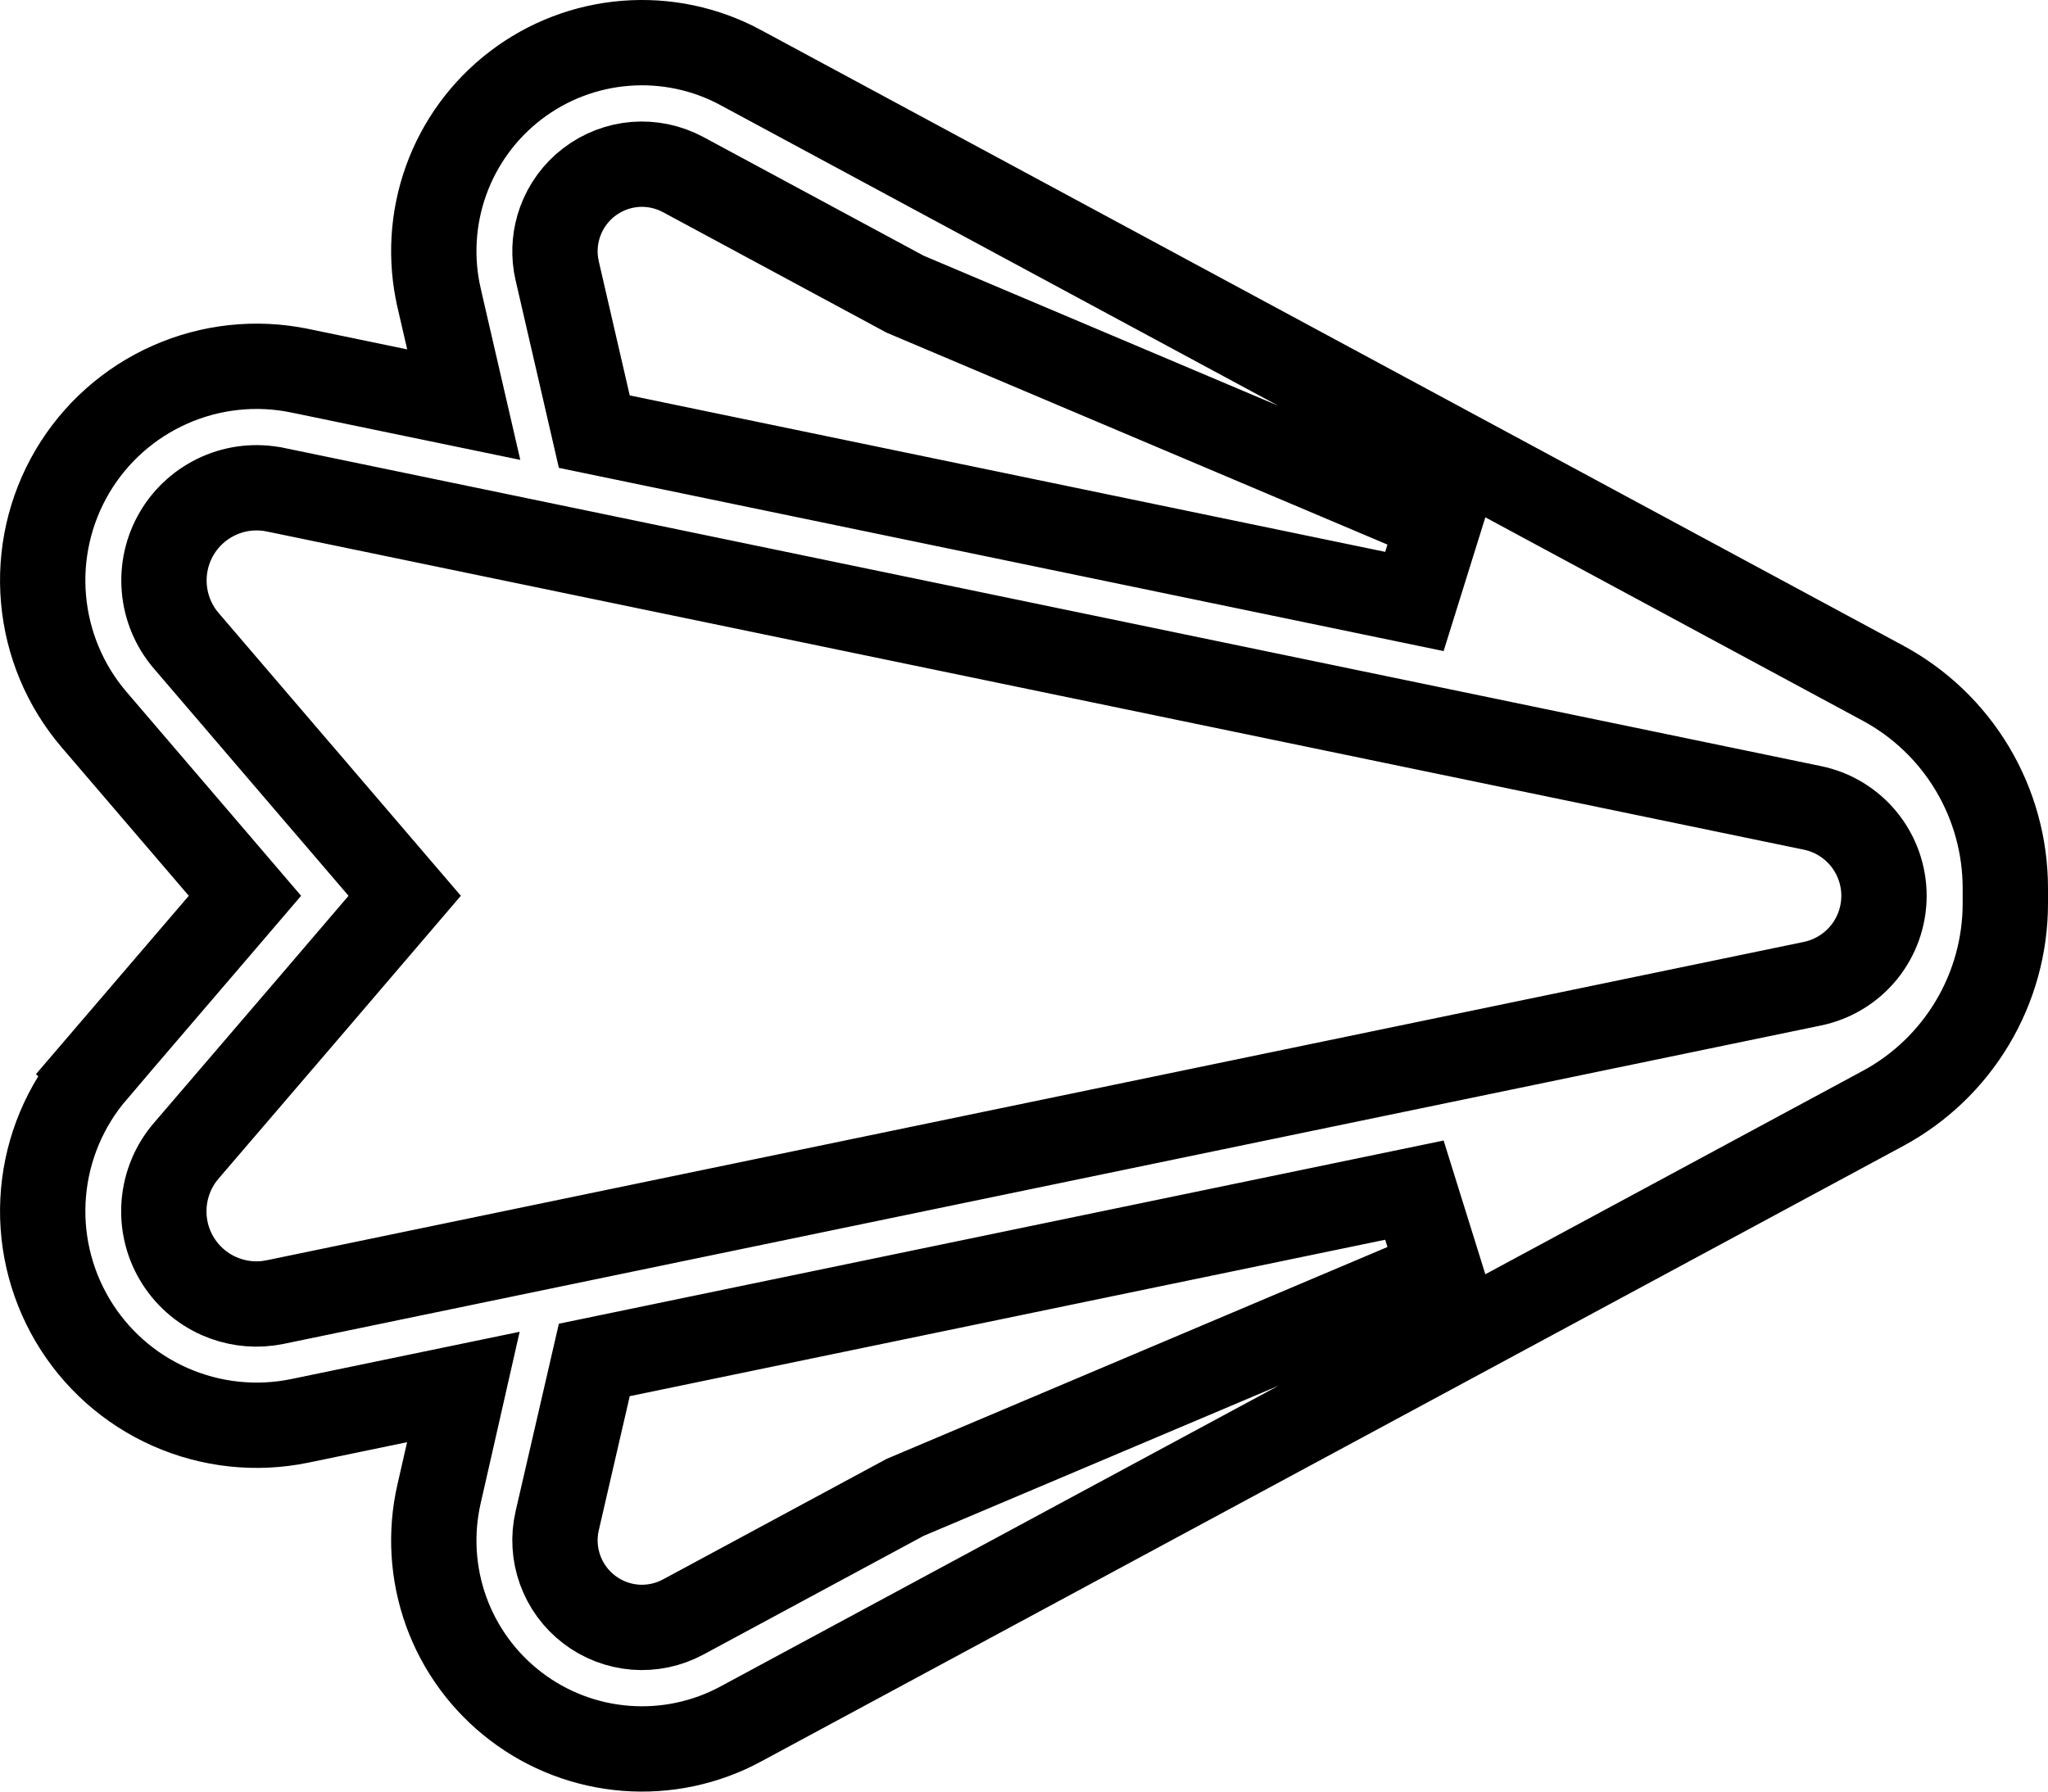
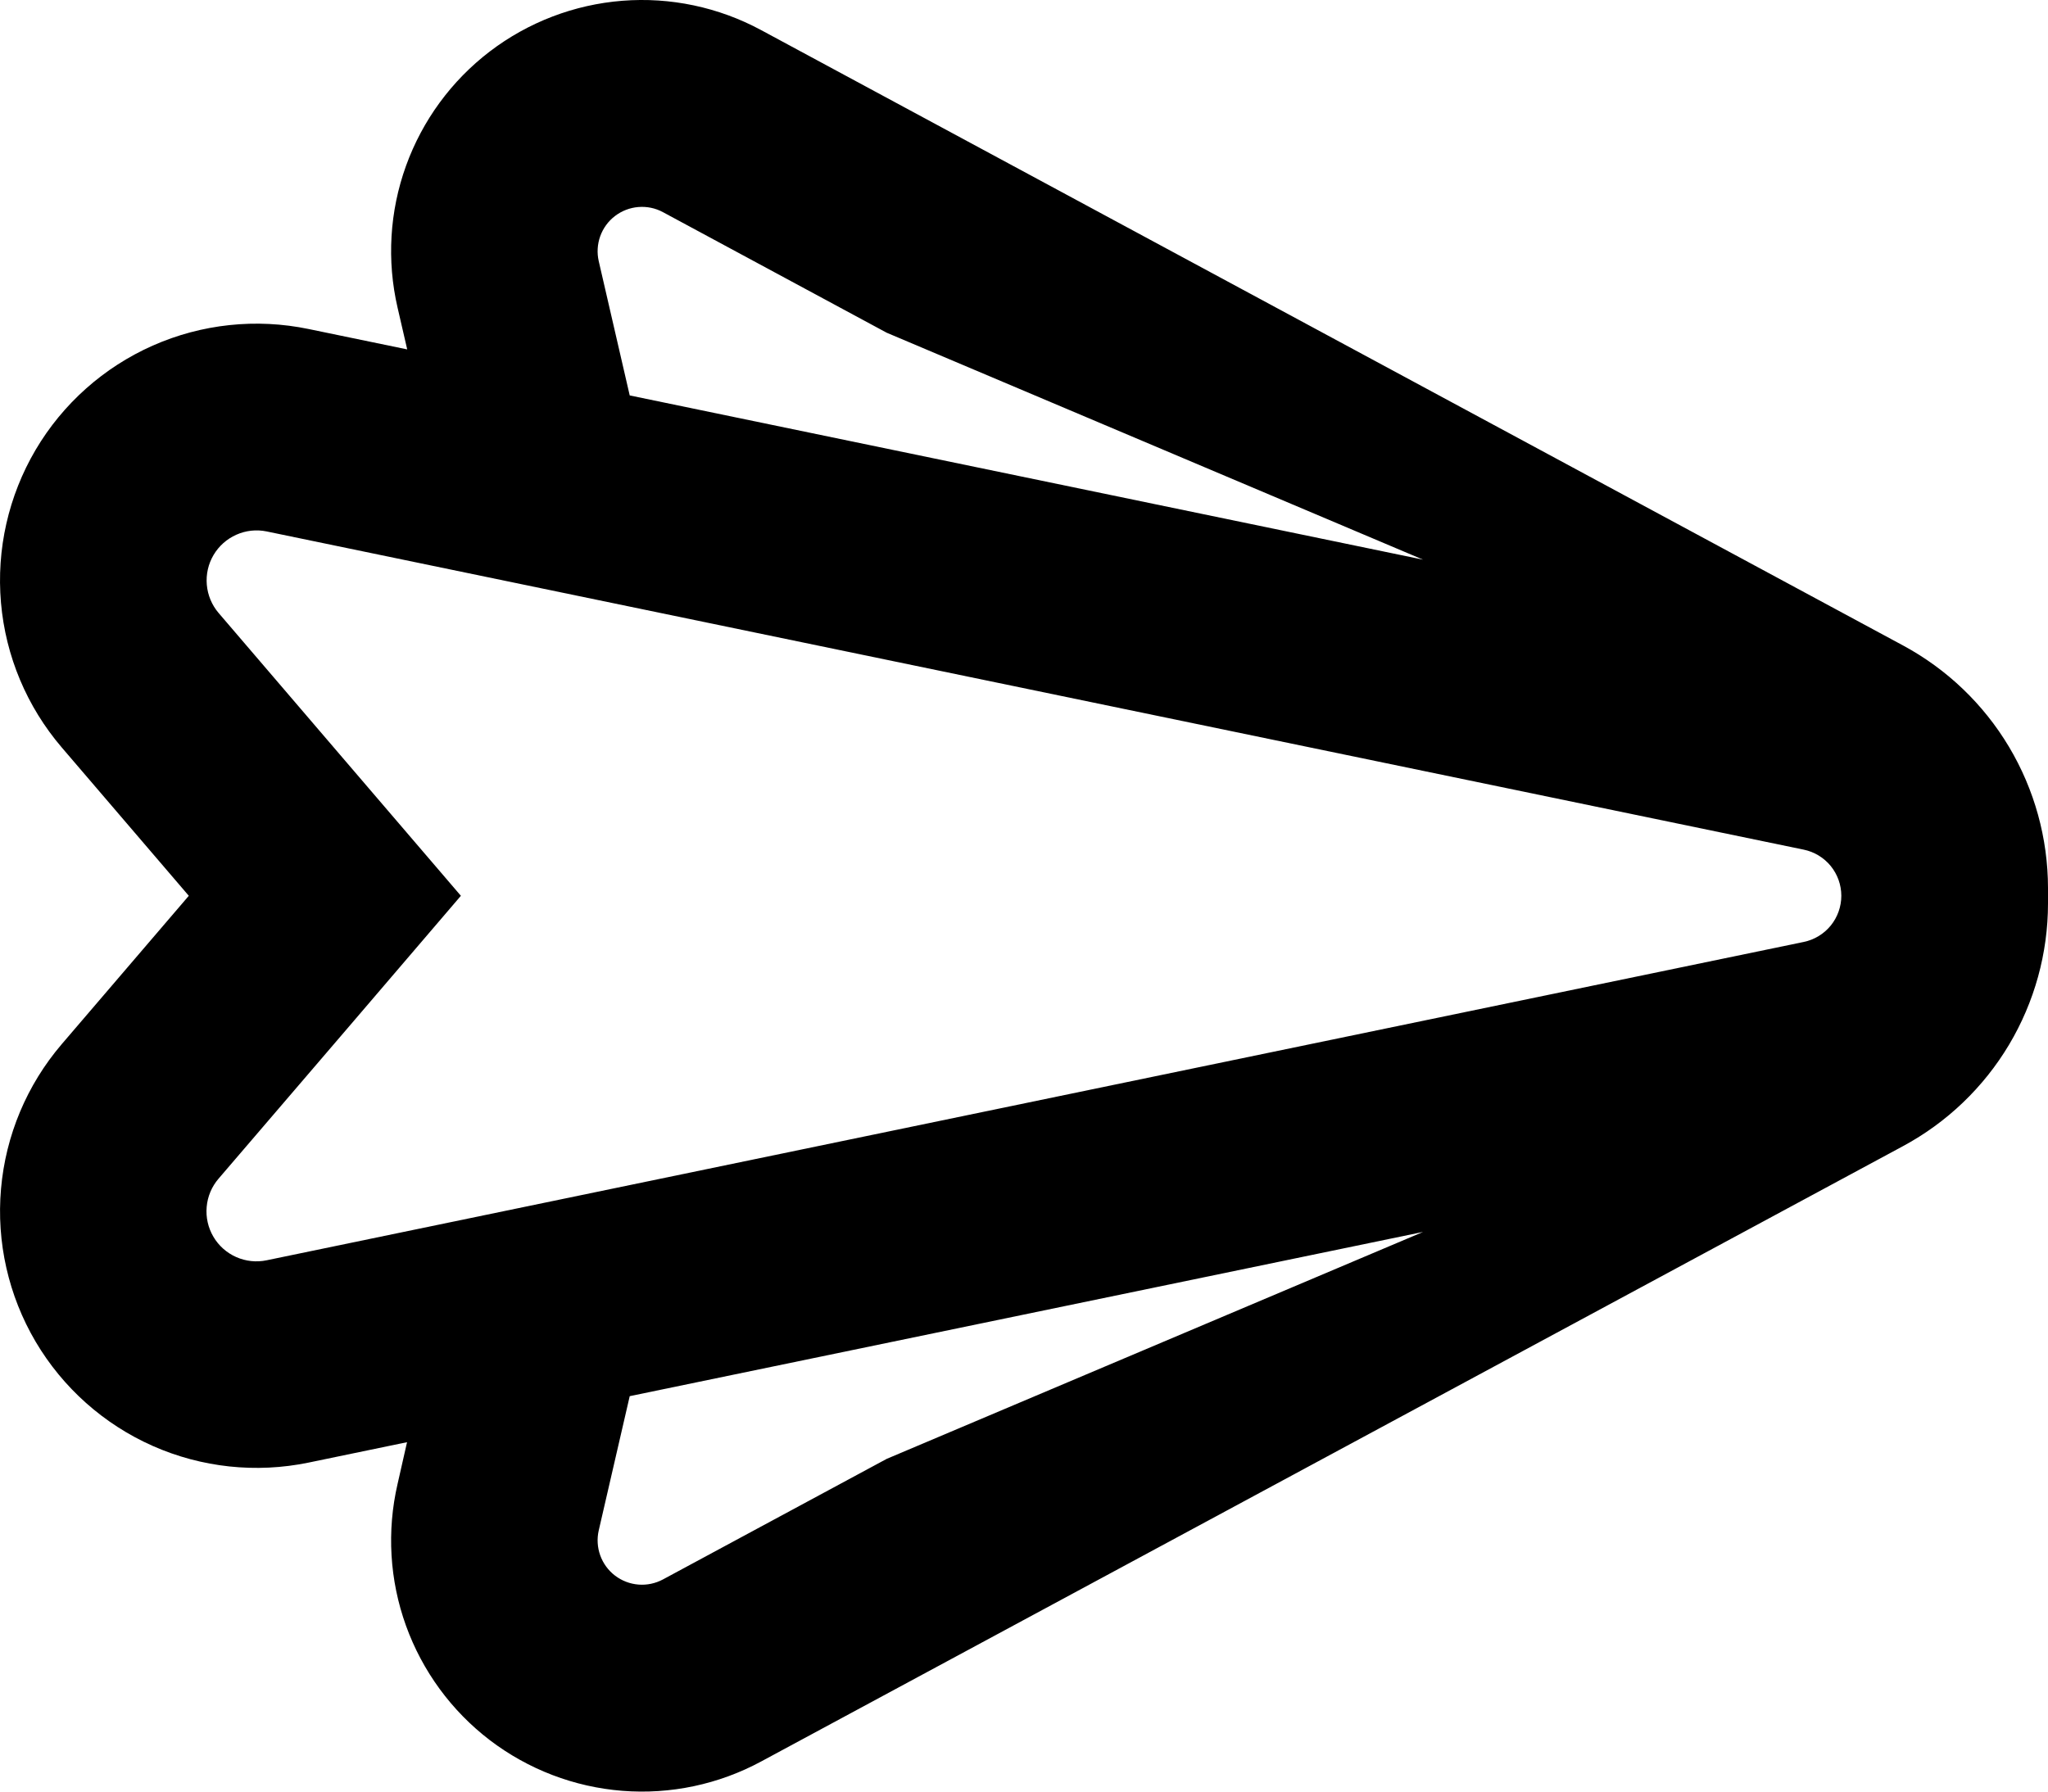
<svg xmlns="http://www.w3.org/2000/svg" width="48" height="42" viewBox="0 0 48 42" fill="none">
-   <path d="M14.664 1.015C15.6 0.941 16.537 1.139 17.363 1.585L17.364 1.586L44.13 16.014C44.997 16.481 45.722 17.174 46.227 18.02C46.733 18.866 46.999 19.834 47 20.819V21.178C47 22.164 46.733 23.132 46.227 23.979C45.722 24.825 44.997 25.519 44.13 25.986L17.364 40.414L17.363 40.415C16.537 40.861 15.6 41.059 14.664 40.985C13.728 40.912 12.833 40.569 12.087 39.999C11.341 39.429 10.774 38.656 10.456 37.772C10.138 36.887 10.081 35.929 10.292 35.014L10.293 35.01L10.516 34.031L10.86 32.515L9.338 32.83L7.026 33.309C6.003 33.52 4.939 33.405 3.983 32.981C3.028 32.558 2.229 31.846 1.697 30.944C1.166 30.043 0.928 28.998 1.02 27.955C1.111 26.912 1.526 25.924 2.206 25.129L2.205 25.128L5.185 21.65L5.741 21L5.185 20.35L2.205 16.87C1.525 16.075 1.111 15.087 1.02 14.044C0.928 13.001 1.165 11.955 1.696 11.054C2.228 10.152 3.029 9.44 3.985 9.017C4.941 8.593 6.006 8.479 7.029 8.691H7.03L9.341 9.17L10.869 9.486L10.518 7.966L10.292 6.987V6.986C10.081 6.071 10.138 5.113 10.456 4.229C10.774 3.344 11.341 2.571 12.087 2.001C12.833 1.431 13.728 1.088 14.664 1.015ZM33.15 27.9L14.557 31.751L13.929 31.881L13.785 32.506L13.059 35.652C12.971 36.034 12.995 36.433 13.128 36.802C13.261 37.17 13.496 37.493 13.808 37.731C14.119 37.969 14.492 38.113 14.883 38.145C15.273 38.176 15.665 38.093 16.01 37.908L16.012 37.907L21.213 35.103L33.743 29.801L33.15 27.9ZM6.448 11.479C6.005 11.388 5.545 11.438 5.132 11.622C4.719 11.806 4.373 12.114 4.144 12.503C3.914 12.892 3.812 13.344 3.851 13.794C3.889 14.244 4.067 14.671 4.36 15.016L4.362 15.018L7.341 18.497H7.342L9.485 21L7.345 23.502L4.362 26.981C4.067 27.325 3.888 27.754 3.848 28.205C3.808 28.657 3.91 29.11 4.14 29.5C4.37 29.89 4.716 30.199 5.131 30.383C5.494 30.544 5.893 30.602 6.284 30.552L6.451 30.524L42.477 23.061C42.951 22.963 43.377 22.705 43.683 22.33C43.989 21.954 44.156 21.484 44.156 21C44.156 20.516 43.989 20.046 43.683 19.67C43.377 19.295 42.951 19.036 42.477 18.939H42.477L6.451 11.479L6.448 11.479ZM14.883 3.855C14.492 3.887 14.119 4.031 13.808 4.269C13.496 4.507 13.261 4.83 13.128 5.198C13.012 5.521 12.979 5.866 13.031 6.203L13.059 6.348L13.785 9.494L13.929 10.119L14.557 10.249L33.15 14.1L33.743 12.199L21.213 6.896L16.012 4.093L16.01 4.092C15.665 3.907 15.273 3.824 14.883 3.855Z" stroke="black" stroke-width="2" />
+   <path fill-rule="evenodd" clip-rule="evenodd" d="M9.54 33.809L7.229 34.288C6.001 34.541 4.725 34.404 3.578 33.896C2.432 33.388 1.473 32.533 0.835 31.453C0.198 30.372 -0.086 29.118 0.024 27.868C0.133 26.618 0.63 25.433 1.446 24.479L4.425 21L1.446 17.521C0.63 16.567 0.132 15.382 0.023 14.131C-0.086 12.88 0.198 11.627 0.835 10.545C1.473 9.464 2.433 8.61 3.58 8.102C4.727 7.594 6.004 7.458 7.233 7.713L9.544 8.191L9.318 7.212C9.063 6.109 9.131 4.955 9.515 3.89C9.899 2.825 10.581 1.893 11.48 1.206C12.38 0.52 13.458 0.107 14.586 0.018C15.713 -0.071 16.843 0.168 17.838 0.705L44.605 15.133C45.63 15.686 46.488 16.506 47.086 17.508C47.683 18.509 47.999 19.653 48 20.819V21.178C48 22.345 47.684 23.489 47.087 24.491C46.489 25.493 45.631 26.314 44.605 26.867L17.838 41.295C16.843 41.832 15.713 42.071 14.586 41.982C13.458 41.893 12.38 41.48 11.48 40.794C10.581 40.107 9.899 39.175 9.515 38.11C9.131 37.045 9.063 35.891 9.318 34.788L9.54 33.809ZM14.759 32.73L14.033 35.877C13.988 36.072 14.001 36.275 14.068 36.463C14.136 36.651 14.256 36.816 14.415 36.937C14.574 37.058 14.764 37.131 14.963 37.147C15.162 37.163 15.361 37.121 15.537 37.027L20.782 34.2L33.353 28.88L14.759 32.73ZM33.353 13.12L20.782 7.8L15.537 4.973C15.361 4.878 15.162 4.837 14.963 4.853C14.764 4.869 14.574 4.942 14.415 5.063C14.256 5.184 14.136 5.349 14.068 5.537C14.001 5.725 13.988 5.928 14.033 6.123L14.759 9.27L33.353 13.12ZM8.104 24.153L10.802 21L8.101 17.847L5.122 14.368C4.964 14.182 4.868 13.951 4.847 13.708C4.826 13.465 4.881 13.221 5.005 13.011C5.129 12.801 5.315 12.635 5.538 12.536C5.761 12.436 6.009 12.409 6.248 12.458L42.274 19.918C42.523 19.969 42.747 20.105 42.908 20.302C43.068 20.499 43.156 20.746 43.156 21C43.156 21.254 43.068 21.501 42.908 21.698C42.747 21.895 42.523 22.031 42.274 22.082L6.248 29.545C6.009 29.595 5.76 29.568 5.536 29.469C5.312 29.37 5.125 29.203 5.001 28.992C4.877 28.781 4.822 28.537 4.844 28.293C4.865 28.049 4.962 27.818 5.122 27.632L8.104 24.153Z" fill="black" />
</svg>
